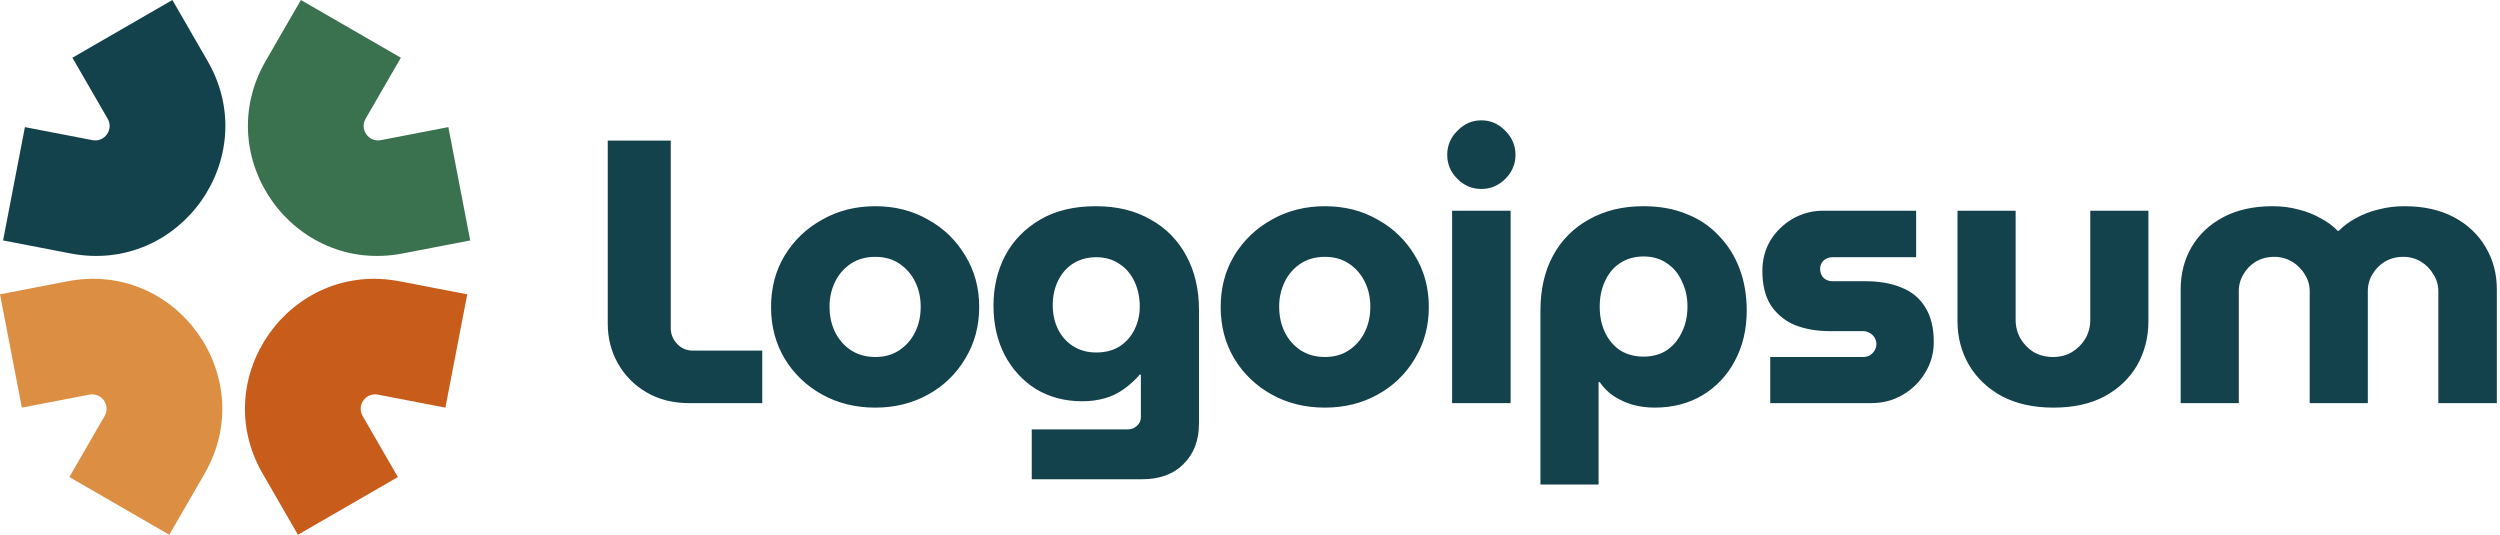
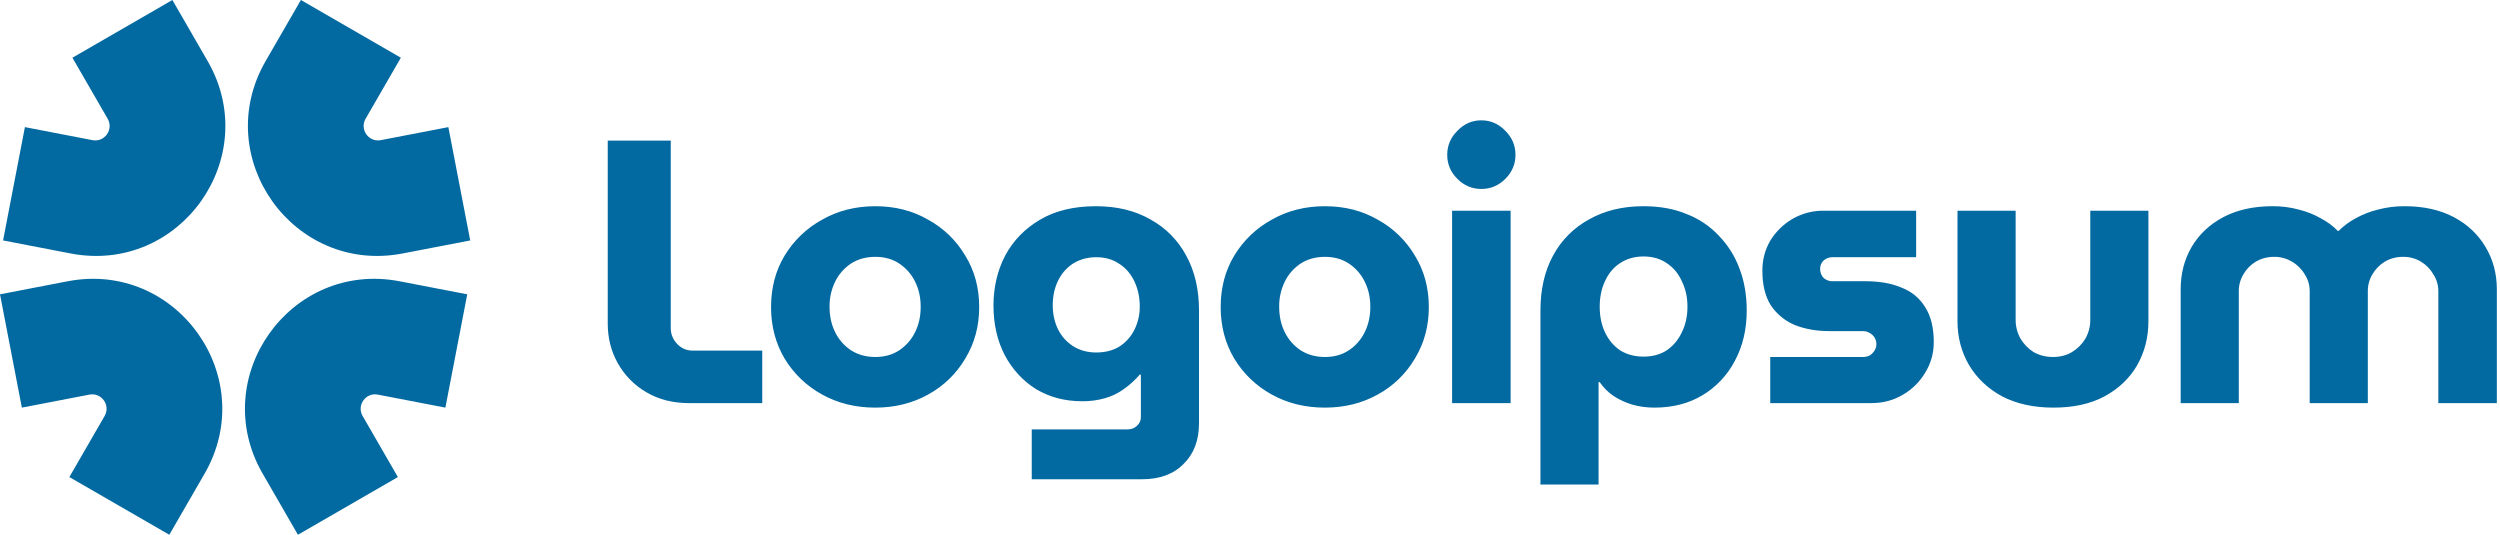
<svg xmlns="http://www.w3.org/2000/svg" width="187" height="40" fill="none" viewBox="0 0 187 40">
-   <path fill="#3A724F" fill-rule="evenodd" d="M19.87 4.567 22.507 0l7.476 4.317-2.636 4.566c-.463.801.23 1.775 1.138 1.6l5.052-.975 1.635 8.477-5.052.974c-8.172 1.576-14.411-7.184-10.25-14.392Z" clip-rule="evenodd" />
-   <path fill="#DC8E43" fill-rule="evenodd" d="M15.302 35.433 12.665 40l-7.477-4.316 2.637-4.567c.463-.801-.23-1.775-1.139-1.6l-5.051.974L0 22.015l5.052-.974c8.172-1.576 14.41 7.184 10.25 14.392Z" clip-rule="evenodd" />
-   <path fill="#14424C" fill-rule="evenodd" d="M15.53 4.567 12.894 0 5.417 4.317l2.637 4.566c.462.801-.23 1.775-1.139 1.6l-5.052-.975L.23 17.985l5.051.974c8.173 1.576 14.412-7.184 10.25-14.392Z" clip-rule="evenodd" />
-   <path fill="#C85D1B" fill-rule="evenodd" d="M19.65 35.433 22.285 40l7.477-4.316-2.637-4.567c-.462-.801.23-1.775 1.139-1.6l5.051.974 1.635-8.476-5.052-.974c-8.172-1.576-14.41 7.184-10.25 14.392Z" clip-rule="evenodd" />
-   <path fill="#14424C" d="M163.114 30.153v-8.5c0-1.178.271-2.235.813-3.17.561-.954 1.356-1.702 2.385-2.245 1.029-.542 2.254-.813 3.675-.813a7.23 7.23 0 0 1 1.964.252c.599.15 1.141.365 1.627.645.505.262.935.58 1.291.954h.056a5.5 5.5 0 0 1 1.29-.954 6.772 6.772 0 0 1 1.656-.645 7.541 7.541 0 0 1 1.992-.252c1.421 0 2.646.27 3.675.813 1.028.543 1.823 1.29 2.384 2.245.562.935.842 1.991.842 3.17v8.5h-4.377v-8.36c0-.467-.121-.888-.364-1.262a2.663 2.663 0 0 0-.926-.954 2.508 2.508 0 0 0-1.347-.365c-.505 0-.963.122-1.374.365a2.654 2.654 0 0 0-.926.954 2.4 2.4 0 0 0-.337 1.262v8.36h-4.348v-8.36c0-.467-.122-.888-.365-1.262a2.585 2.585 0 0 0-.954-.954 2.508 2.508 0 0 0-1.347-.365c-.505 0-.963.122-1.374.365a2.654 2.654 0 0 0-.926.954 2.41 2.41 0 0 0-.337 1.262v8.36h-4.348ZM153.603 30.49c-1.477 0-2.759-.28-3.843-.842-1.066-.58-1.889-1.356-2.469-2.328-.58-.991-.87-2.086-.87-3.283v-8.276h4.349v8.164c0 .505.121.973.364 1.403.243.411.571.748.982 1.01.43.243.917.365 1.459.365.524 0 .991-.122 1.403-.365.43-.262.767-.599 1.01-1.01.243-.43.365-.898.365-1.403v-8.164h4.348v8.276c0 1.197-.281 2.292-.842 3.283-.561.972-1.374 1.749-2.44 2.328-1.048.561-2.32.842-3.816.842ZM132.414 30.153v-3.45h6.93c.187 0 .355-.038.505-.113.149-.093.271-.215.364-.364a.93.93 0 0 0 0-.982.9.9 0 0 0-.364-.337.934.934 0 0 0-.505-.14h-2.525c-.936 0-1.787-.15-2.553-.449a4.052 4.052 0 0 1-1.796-1.459c-.43-.673-.645-1.543-.645-2.609 0-.823.196-1.571.589-2.244a4.76 4.76 0 0 1 1.655-1.628 4.568 4.568 0 0 1 2.329-.617h6.929v3.479h-6.256a.97.97 0 0 0-.673.253.841.841 0 0 0-.253.617c0 .262.085.486.253.673a.97.97 0 0 0 .673.253h2.469c1.047 0 1.945.159 2.693.476.767.3 1.356.786 1.768 1.46.43.673.645 1.542.645 2.608 0 .842-.215 1.609-.645 2.3a4.613 4.613 0 0 1-1.684 1.656c-.692.412-1.477.617-2.356.617h-7.547ZM122.94 15.425c1.216 0 2.291.196 3.226.589a6.41 6.41 0 0 1 2.413 1.627 6.993 6.993 0 0 1 1.543 2.469c.355.935.533 1.973.533 3.114 0 1.421-.299 2.684-.898 3.787a6.471 6.471 0 0 1-2.412 2.553c-1.029.617-2.226.926-3.591.926-.58 0-1.132-.075-1.656-.224a5.312 5.312 0 0 1-1.402-.646 3.9 3.9 0 0 1-1.038-1.038h-.085v7.66h-4.348V23.223c0-1.59.318-2.965.954-4.124a6.666 6.666 0 0 1 2.693-2.694c1.16-.654 2.516-.981 4.068-.981Zm0 3.759c-.673 0-1.262.168-1.767.505-.487.318-.861.767-1.123 1.347-.261.56-.392 1.197-.392 1.907 0 .711.131 1.347.392 1.908.262.561.636 1.01 1.123 1.347.505.318 1.094.477 1.767.477.673 0 1.253-.16 1.739-.477a3.297 3.297 0 0 0 1.123-1.347c.28-.561.42-1.197.42-1.908 0-.71-.14-1.346-.42-1.907-.262-.58-.636-1.03-1.123-1.347-.486-.337-1.066-.505-1.739-.505ZM108.617 30.153V15.761h4.377v14.392h-4.377Zm2.188-16.019c-.692 0-1.29-.252-1.795-.757-.505-.505-.758-1.104-.758-1.796s.253-1.29.758-1.795c.505-.524 1.103-.786 1.795-.786s1.291.262 1.796.786c.505.505.757 1.103.757 1.795s-.252 1.29-.757 1.796c-.505.505-1.104.757-1.796.757ZM99.105 30.49c-1.477 0-2.805-.327-3.984-.982a7.462 7.462 0 0 1-2.805-2.693c-.673-1.141-1.01-2.422-1.01-3.844 0-1.44.337-2.721 1.01-3.843a7.462 7.462 0 0 1 2.805-2.693c1.179-.674 2.507-1.01 3.984-1.01 1.478 0 2.796.336 3.956 1.01a7.25 7.25 0 0 1 2.777 2.693c.692 1.122 1.038 2.403 1.038 3.843 0 1.422-.346 2.703-1.038 3.844a7.25 7.25 0 0 1-2.777 2.693c-1.178.655-2.497.982-3.956.982Zm0-3.787c.692 0 1.291-.169 1.796-.505a3.424 3.424 0 0 0 1.178-1.347c.281-.561.421-1.197.421-1.908 0-.692-.14-1.318-.421-1.88a3.423 3.423 0 0 0-1.178-1.346c-.505-.337-1.104-.505-1.796-.505s-1.3.168-1.823.505a3.428 3.428 0 0 0-1.179 1.347 4.144 4.144 0 0 0-.42 1.88c0 .71.14 1.346.42 1.907a3.43 3.43 0 0 0 1.179 1.347c.523.336 1.131.505 1.823.505ZM77.174 35.849v-3.732h7.181c.281 0 .515-.093.702-.28a.83.83 0 0 0 .28-.646v-3.17h-.084a6.59 6.59 0 0 1-1.206 1.094c-.412.3-.88.524-1.403.674a6.023 6.023 0 0 1-1.711.224c-1.272 0-2.413-.3-3.423-.898-.991-.617-1.777-1.468-2.357-2.553-.56-1.084-.841-2.319-.841-3.703 0-1.365.29-2.609.87-3.731.598-1.122 1.468-2.02 2.609-2.693 1.14-.674 2.534-1.01 4.18-1.01 1.571 0 2.927.327 4.068.982a6.624 6.624 0 0 1 2.693 2.72c.636 1.16.954 2.526.954 4.097v8.416c0 1.29-.383 2.31-1.15 3.058-.748.767-1.786 1.15-3.114 1.15h-8.248Zm4.825-9.483c.673 0 1.253-.15 1.74-.449a3.18 3.18 0 0 0 1.121-1.262 3.834 3.834 0 0 0 .393-1.74c0-.673-.13-1.29-.392-1.851-.262-.561-.636-1.001-1.123-1.319-.486-.337-1.066-.505-1.74-.505-.654 0-1.234.159-1.739.477-.486.318-.86.748-1.122 1.29-.261.543-.392 1.15-.392 1.824 0 .655.13 1.253.392 1.796.262.523.636.944 1.123 1.262.504.318 1.084.477 1.739.477ZM65.473 30.49c-1.477 0-2.805-.327-3.983-.982a7.46 7.46 0 0 1-2.806-2.693c-.673-1.141-1.01-2.422-1.01-3.844 0-1.44.337-2.721 1.01-3.843a7.46 7.46 0 0 1 2.806-2.693c1.178-.674 2.506-1.01 3.983-1.01 1.478 0 2.796.336 3.956 1.01a7.252 7.252 0 0 1 2.777 2.693c.692 1.122 1.038 2.403 1.038 3.843 0 1.422-.346 2.703-1.038 3.844a7.252 7.252 0 0 1-2.777 2.693c-1.178.655-2.497.982-3.956.982Zm0-3.787c.692 0 1.29-.169 1.796-.505a3.43 3.43 0 0 0 1.178-1.347c.28-.561.42-1.197.42-1.908 0-.692-.14-1.318-.42-1.88a3.429 3.429 0 0 0-1.178-1.346c-.505-.337-1.104-.505-1.796-.505s-1.3.168-1.823.505a3.428 3.428 0 0 0-1.179 1.347 4.145 4.145 0 0 0-.42 1.88c0 .71.14 1.346.42 1.907a3.43 3.43 0 0 0 1.179 1.347c.523.336 1.131.505 1.823.505ZM51.547 30.153c-1.216 0-2.282-.27-3.198-.813a5.763 5.763 0 0 1-2.132-2.16c-.505-.898-.758-1.89-.758-2.974V10.515h4.713v14.027c0 .45.16.842.477 1.179.318.336.71.505 1.178.505h5.19v3.927h-5.47Z" />
+   <path fill="#0369a1" fill-rule="evenodd" d="M19.87 4.567 22.507 0l7.476 4.317-2.636 4.566c-.463.801.23 1.775 1.138 1.6l5.052-.975 1.635 8.477-5.052.974c-8.172 1.576-14.411-7.184-10.25-14.392Z" clip-rule="evenodd" />
+   <path fill="#0369a1" fill-rule="evenodd" d="M15.302 35.433 12.665 40l-7.477-4.316 2.637-4.567c.463-.801-.23-1.775-1.139-1.6l-5.051.974L0 22.015l5.052-.974c8.172-1.576 14.41 7.184 10.25 14.392Z" clip-rule="evenodd" />
+   <path fill="#0369a1" fill-rule="evenodd" d="M15.53 4.567 12.894 0 5.417 4.317l2.637 4.566c.462.801-.23 1.775-1.139 1.6l-5.052-.975L.23 17.985l5.051.974c8.173 1.576 14.412-7.184 10.25-14.392Z" clip-rule="evenodd" />
+   <path fill="#0369a1" fill-rule="evenodd" d="M19.65 35.433 22.285 40l7.477-4.316-2.637-4.567c-.462-.801.23-1.775 1.139-1.6l5.051.974 1.635-8.476-5.052-.974c-8.172-1.576-14.41 7.184-10.25 14.392Z" clip-rule="evenodd" />
+   <path fill="#0369a1" d="M163.114 30.153v-8.5c0-1.178.271-2.235.813-3.17.561-.954 1.356-1.702 2.385-2.245 1.029-.542 2.254-.813 3.675-.813a7.23 7.23 0 0 1 1.964.252c.599.15 1.141.365 1.627.645.505.262.935.58 1.291.954h.056a5.5 5.5 0 0 1 1.29-.954 6.772 6.772 0 0 1 1.656-.645 7.541 7.541 0 0 1 1.992-.252c1.421 0 2.646.27 3.675.813 1.028.543 1.823 1.29 2.384 2.245.562.935.842 1.991.842 3.17v8.5h-4.377v-8.36c0-.467-.121-.888-.364-1.262a2.663 2.663 0 0 0-.926-.954 2.508 2.508 0 0 0-1.347-.365c-.505 0-.963.122-1.374.365a2.654 2.654 0 0 0-.926.954 2.4 2.4 0 0 0-.337 1.262v8.36h-4.348v-8.36c0-.467-.122-.888-.365-1.262a2.585 2.585 0 0 0-.954-.954 2.508 2.508 0 0 0-1.347-.365c-.505 0-.963.122-1.374.365a2.654 2.654 0 0 0-.926.954 2.41 2.41 0 0 0-.337 1.262v8.36h-4.348ZM153.603 30.49c-1.477 0-2.759-.28-3.843-.842-1.066-.58-1.889-1.356-2.469-2.328-.58-.991-.87-2.086-.87-3.283v-8.276h4.349v8.164c0 .505.121.973.364 1.403.243.411.571.748.982 1.01.43.243.917.365 1.459.365.524 0 .991-.122 1.403-.365.43-.262.767-.599 1.01-1.01.243-.43.365-.898.365-1.403v-8.164h4.348v8.276c0 1.197-.281 2.292-.842 3.283-.561.972-1.374 1.749-2.44 2.328-1.048.561-2.32.842-3.816.842ZM132.414 30.153v-3.45h6.93c.187 0 .355-.038.505-.113.149-.093.271-.215.364-.364a.93.93 0 0 0 0-.982.9.9 0 0 0-.364-.337.934.934 0 0 0-.505-.14h-2.525c-.936 0-1.787-.15-2.553-.449a4.052 4.052 0 0 1-1.796-1.459c-.43-.673-.645-1.543-.645-2.609 0-.823.196-1.571.589-2.244a4.76 4.76 0 0 1 1.655-1.628 4.568 4.568 0 0 1 2.329-.617h6.929v3.479h-6.256a.97.97 0 0 0-.673.253.841.841 0 0 0-.253.617c0 .262.085.486.253.673a.97.97 0 0 0 .673.253h2.469c1.047 0 1.945.159 2.693.476.767.3 1.356.786 1.768 1.46.43.673.645 1.542.645 2.608 0 .842-.215 1.609-.645 2.3a4.613 4.613 0 0 1-1.684 1.656c-.692.412-1.477.617-2.356.617h-7.547ZM122.94 15.425c1.216 0 2.291.196 3.226.589a6.41 6.41 0 0 1 2.413 1.627 6.993 6.993 0 0 1 1.543 2.469c.355.935.533 1.973.533 3.114 0 1.421-.299 2.684-.898 3.787a6.471 6.471 0 0 1-2.412 2.553c-1.029.617-2.226.926-3.591.926-.58 0-1.132-.075-1.656-.224a5.312 5.312 0 0 1-1.402-.646 3.9 3.9 0 0 1-1.038-1.038h-.085v7.66h-4.348V23.223c0-1.59.318-2.965.954-4.124a6.666 6.666 0 0 1 2.693-2.694c1.16-.654 2.516-.981 4.068-.981Zm0 3.759c-.673 0-1.262.168-1.767.505-.487.318-.861.767-1.123 1.347-.261.56-.392 1.197-.392 1.907 0 .711.131 1.347.392 1.908.262.561.636 1.01 1.123 1.347.505.318 1.094.477 1.767.477.673 0 1.253-.16 1.739-.477a3.297 3.297 0 0 0 1.123-1.347c.28-.561.42-1.197.42-1.908 0-.71-.14-1.346-.42-1.907-.262-.58-.636-1.03-1.123-1.347-.486-.337-1.066-.505-1.739-.505ZM108.617 30.153V15.761h4.377v14.392h-4.377Zm2.188-16.019c-.692 0-1.29-.252-1.795-.757-.505-.505-.758-1.104-.758-1.796s.253-1.29.758-1.795c.505-.524 1.103-.786 1.795-.786s1.291.262 1.796.786c.505.505.757 1.103.757 1.795s-.252 1.29-.757 1.796c-.505.505-1.104.757-1.796.757ZM99.105 30.49c-1.477 0-2.805-.327-3.984-.982a7.462 7.462 0 0 1-2.805-2.693c-.673-1.141-1.01-2.422-1.01-3.844 0-1.44.337-2.721 1.01-3.843a7.462 7.462 0 0 1 2.805-2.693c1.179-.674 2.507-1.01 3.984-1.01 1.478 0 2.796.336 3.956 1.01a7.25 7.25 0 0 1 2.777 2.693c.692 1.122 1.038 2.403 1.038 3.843 0 1.422-.346 2.703-1.038 3.844a7.25 7.25 0 0 1-2.777 2.693c-1.178.655-2.497.982-3.956.982Zm0-3.787c.692 0 1.291-.169 1.796-.505a3.424 3.424 0 0 0 1.178-1.347c.281-.561.421-1.197.421-1.908 0-.692-.14-1.318-.421-1.88a3.423 3.423 0 0 0-1.178-1.346c-.505-.337-1.104-.505-1.796-.505s-1.3.168-1.823.505a3.428 3.428 0 0 0-1.179 1.347 4.144 4.144 0 0 0-.42 1.88c0 .71.14 1.346.42 1.907a3.43 3.43 0 0 0 1.179 1.347c.523.336 1.131.505 1.823.505ZM77.174 35.849v-3.732h7.181c.281 0 .515-.093.702-.28a.83.83 0 0 0 .28-.646v-3.17h-.084a6.59 6.59 0 0 1-1.206 1.094c-.412.3-.88.524-1.403.674a6.023 6.023 0 0 1-1.711.224c-1.272 0-2.413-.3-3.423-.898-.991-.617-1.777-1.468-2.357-2.553-.56-1.084-.841-2.319-.841-3.703 0-1.365.29-2.609.87-3.731.598-1.122 1.468-2.02 2.609-2.693 1.14-.674 2.534-1.01 4.18-1.01 1.571 0 2.927.327 4.068.982a6.624 6.624 0 0 1 2.693 2.72c.636 1.16.954 2.526.954 4.097v8.416c0 1.29-.383 2.31-1.15 3.058-.748.767-1.786 1.15-3.114 1.15h-8.248Zm4.825-9.483c.673 0 1.253-.15 1.74-.449a3.18 3.18 0 0 0 1.121-1.262 3.834 3.834 0 0 0 .393-1.74c0-.673-.13-1.29-.392-1.851-.262-.561-.636-1.001-1.123-1.319-.486-.337-1.066-.505-1.74-.505-.654 0-1.234.159-1.739.477-.486.318-.86.748-1.122 1.29-.261.543-.392 1.15-.392 1.824 0 .655.13 1.253.392 1.796.262.523.636.944 1.123 1.262.504.318 1.084.477 1.739.477ZM65.473 30.49c-1.477 0-2.805-.327-3.983-.982a7.46 7.46 0 0 1-2.806-2.693c-.673-1.141-1.01-2.422-1.01-3.844 0-1.44.337-2.721 1.01-3.843a7.46 7.46 0 0 1 2.806-2.693c1.178-.674 2.506-1.01 3.983-1.01 1.478 0 2.796.336 3.956 1.01a7.252 7.252 0 0 1 2.777 2.693c.692 1.122 1.038 2.403 1.038 3.843 0 1.422-.346 2.703-1.038 3.844a7.252 7.252 0 0 1-2.777 2.693c-1.178.655-2.497.982-3.956.982Zm0-3.787c.692 0 1.29-.169 1.796-.505a3.43 3.43 0 0 0 1.178-1.347c.28-.561.42-1.197.42-1.908 0-.692-.14-1.318-.42-1.88a3.429 3.429 0 0 0-1.178-1.346c-.505-.337-1.104-.505-1.796-.505s-1.3.168-1.823.505a3.428 3.428 0 0 0-1.179 1.347 4.145 4.145 0 0 0-.42 1.88c0 .71.14 1.346.42 1.907a3.43 3.43 0 0 0 1.179 1.347c.523.336 1.131.505 1.823.505ZM51.547 30.153c-1.216 0-2.282-.27-3.198-.813a5.763 5.763 0 0 1-2.132-2.16c-.505-.898-.758-1.89-.758-2.974V10.515h4.713v14.027c0 .45.16.842.477 1.179.318.336.71.505 1.178.505h5.19v3.927h-5.47Z" />
</svg>
